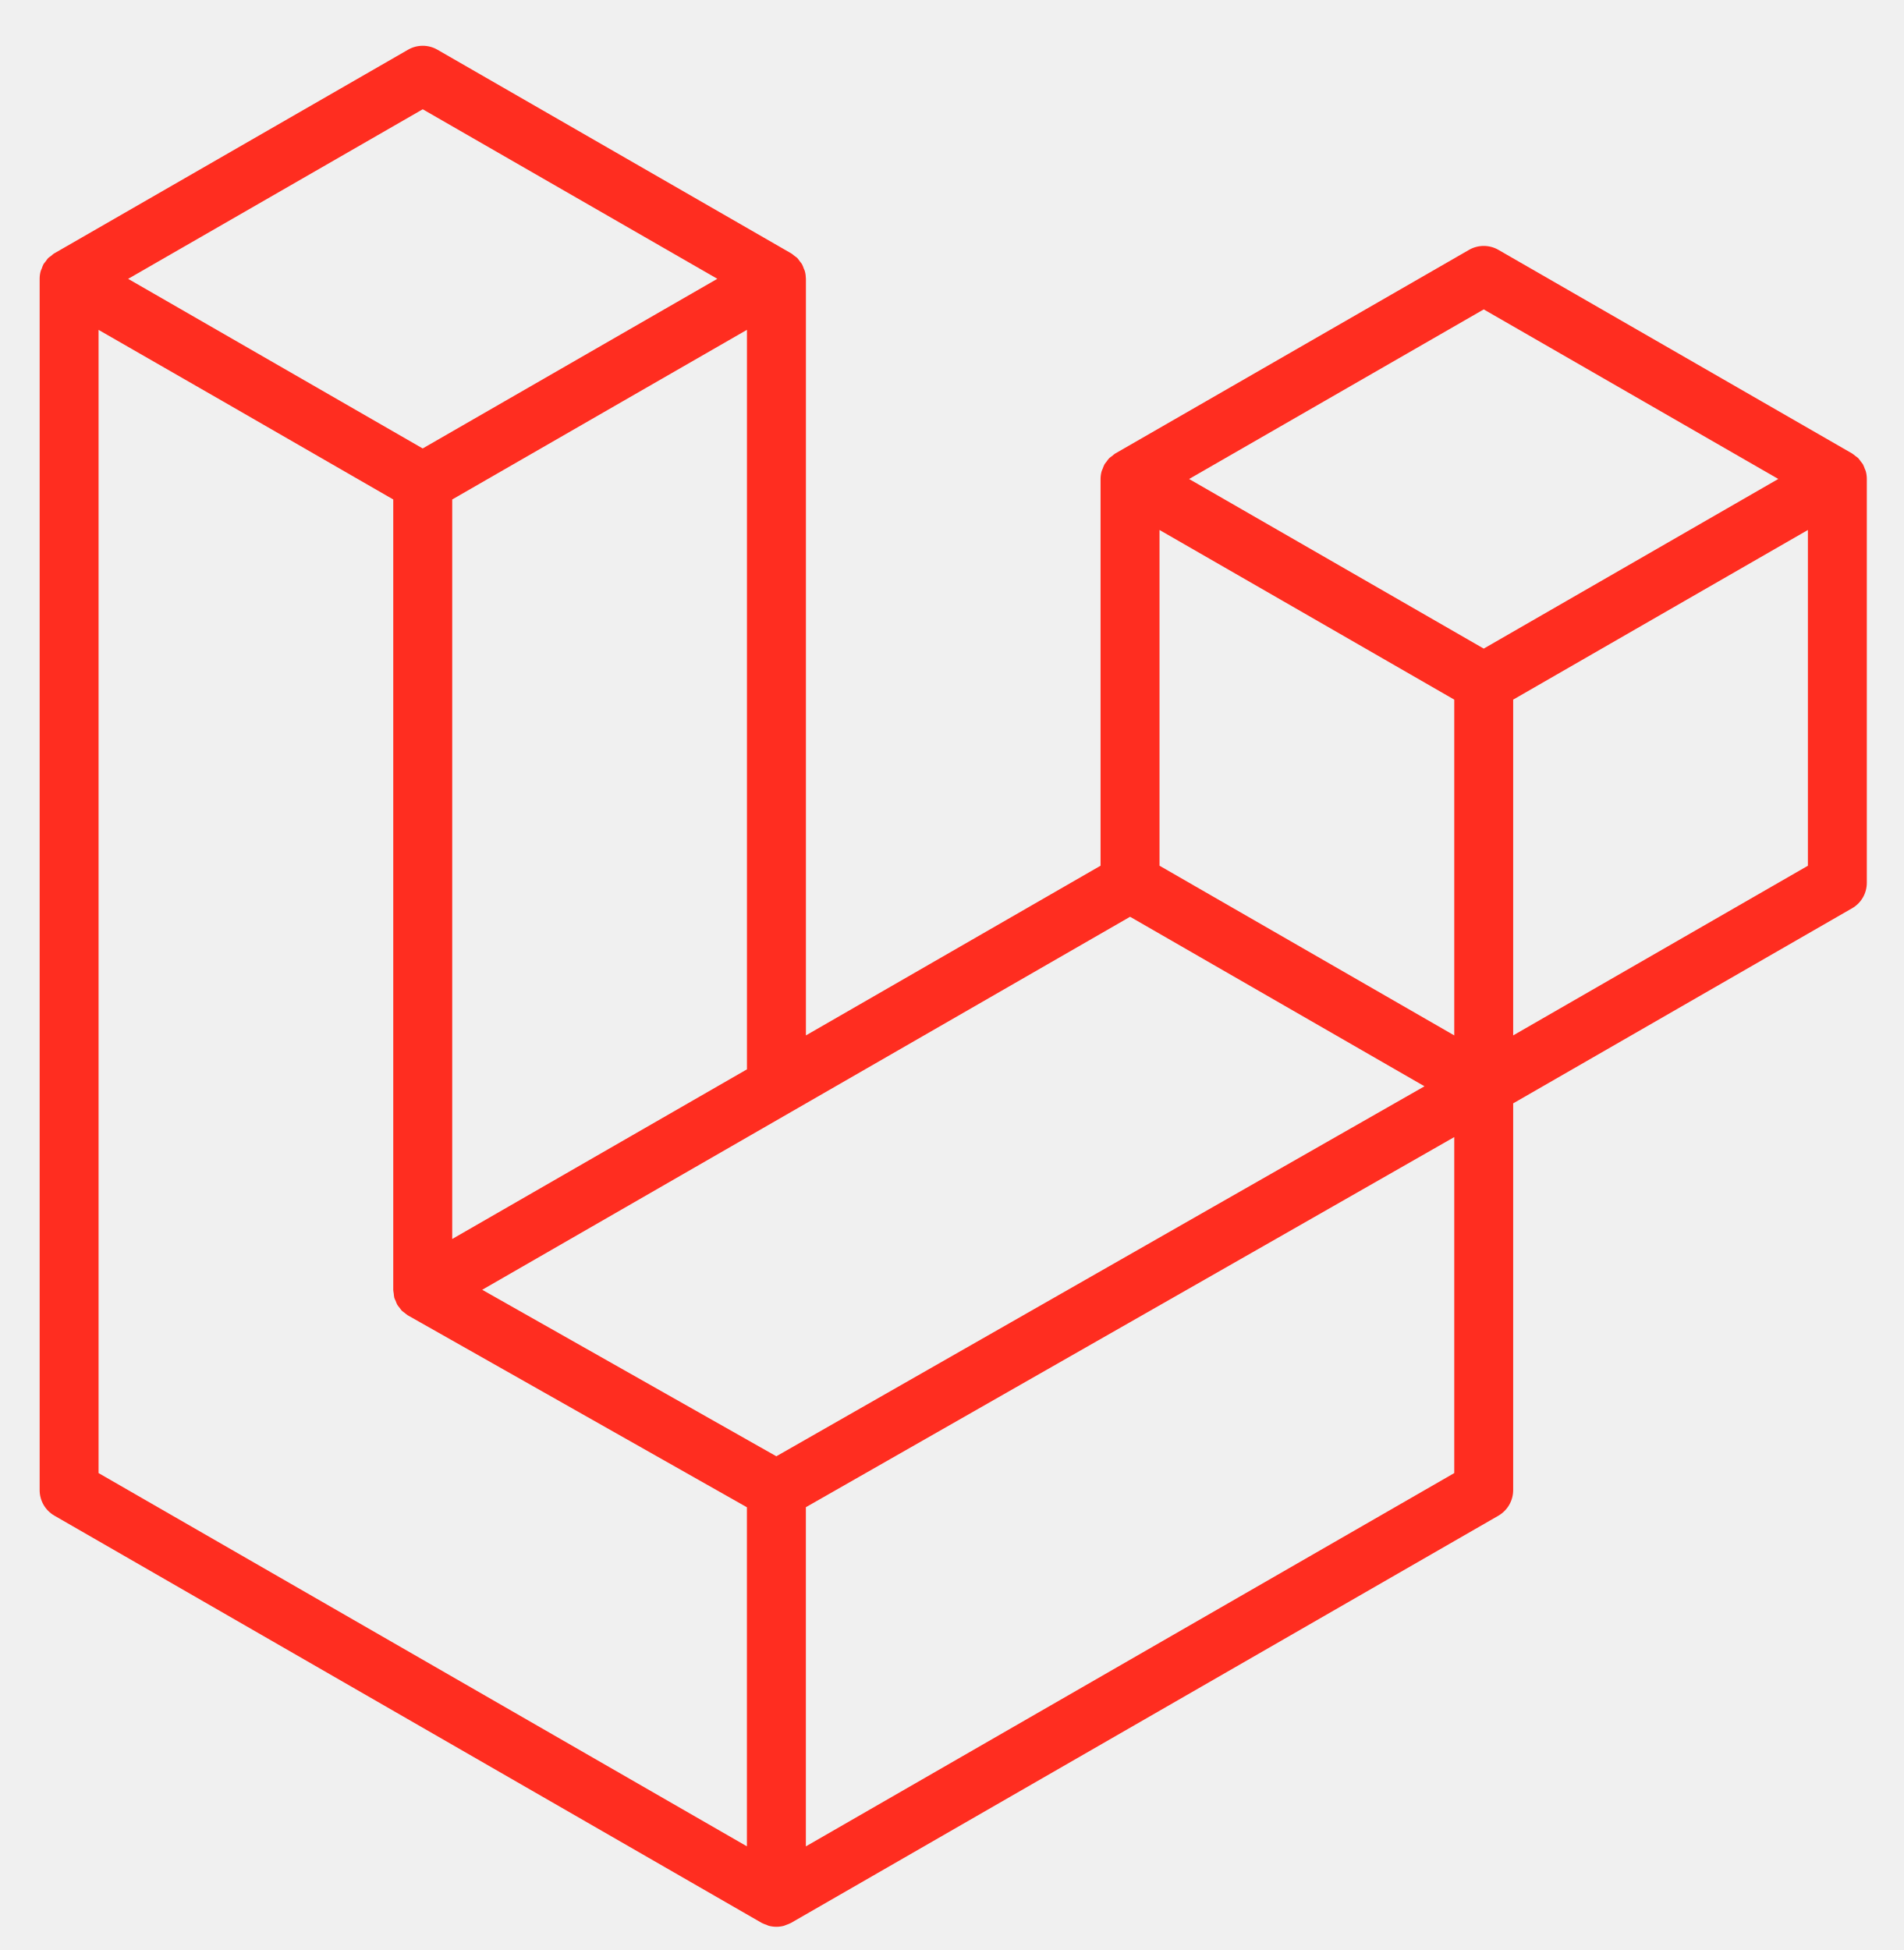
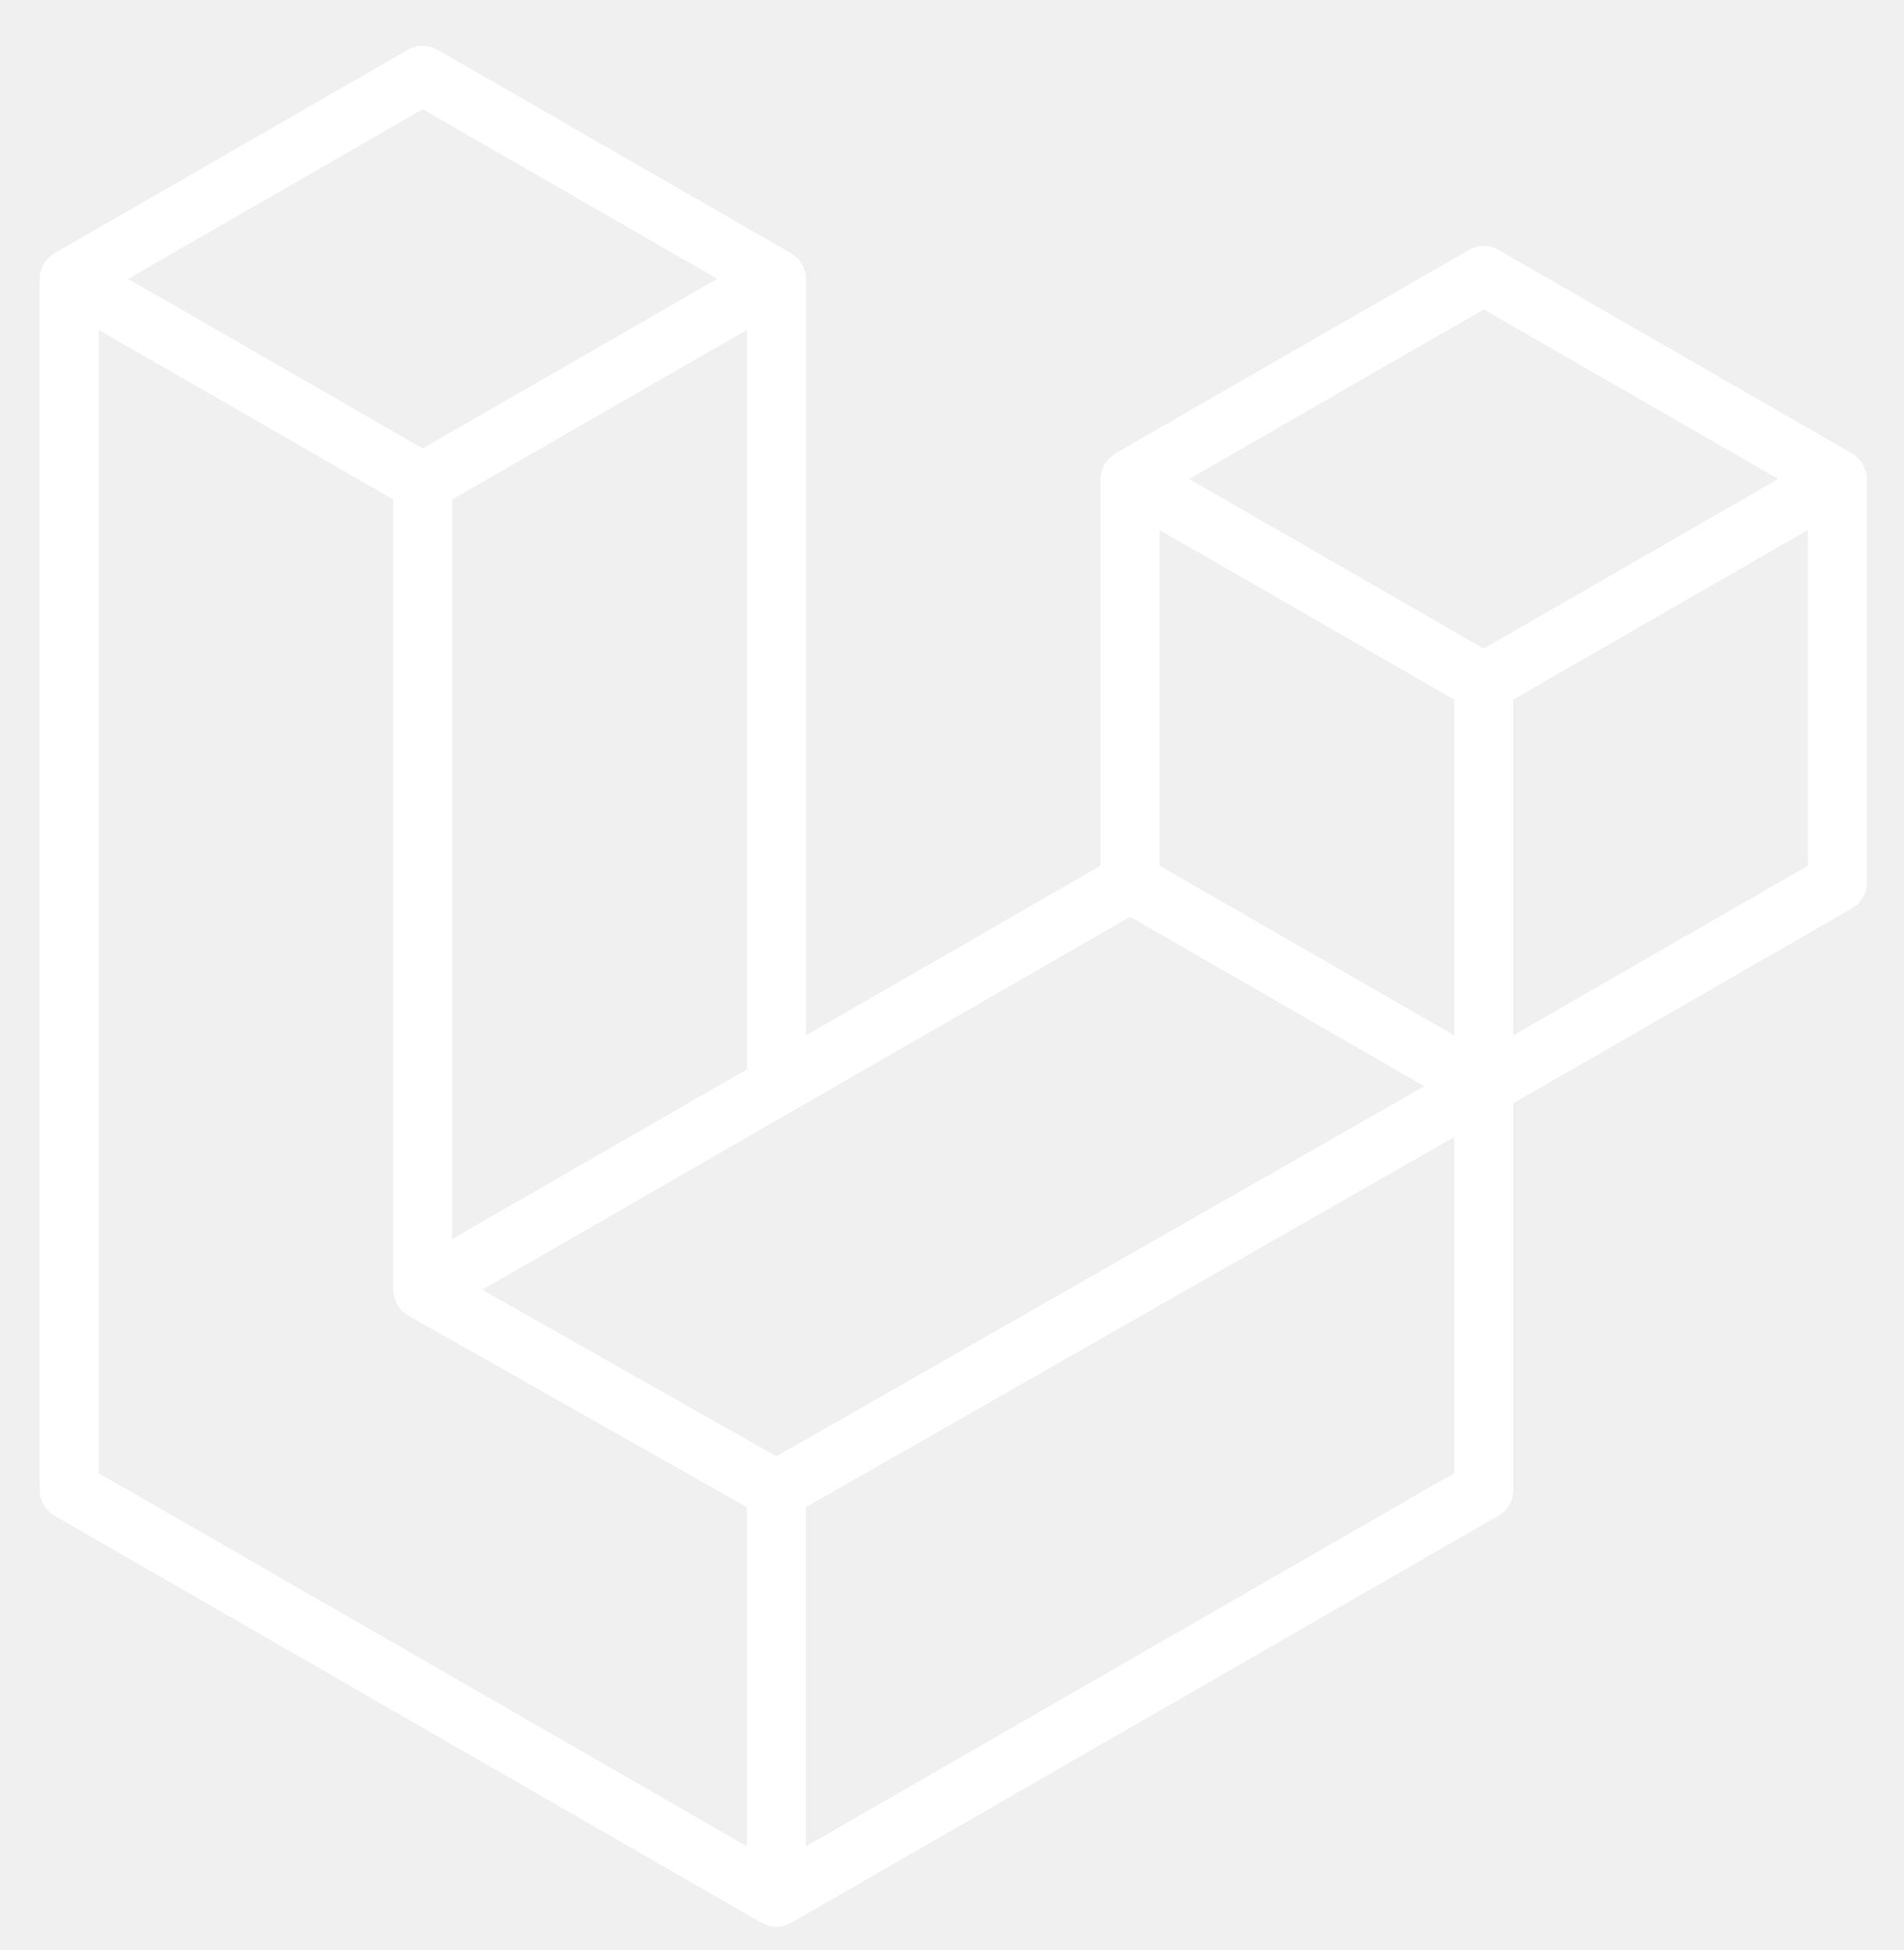
<svg xmlns="http://www.w3.org/2000/svg" width="41" height="42" viewBox="0 0 41 42" fill="none">
-   <path fill-rule="evenodd" clip-rule="evenodd" d="M40.186 10.151C40.201 10.205 40.208 10.261 40.208 10.317V19.013C40.208 19.125 40.179 19.234 40.123 19.331C40.067 19.428 39.987 19.508 39.89 19.563L32.591 23.765V32.095C32.591 32.321 32.47 32.531 32.274 32.645L17.038 41.416C17.003 41.435 16.965 41.448 16.927 41.462C16.913 41.466 16.899 41.475 16.884 41.479C16.778 41.507 16.666 41.507 16.559 41.479C16.542 41.474 16.526 41.465 16.509 41.458C16.474 41.446 16.438 41.434 16.405 41.416L1.172 32.645C1.075 32.589 0.995 32.509 0.939 32.413C0.883 32.316 0.854 32.206 0.854 32.095L0.854 6.006C0.854 5.949 0.861 5.894 0.876 5.84C0.88 5.821 0.892 5.805 0.898 5.787C0.91 5.753 0.921 5.719 0.938 5.688C0.95 5.668 0.968 5.651 0.982 5.632C1 5.607 1.017 5.58 1.038 5.558C1.056 5.54 1.08 5.527 1.101 5.511C1.124 5.492 1.144 5.471 1.171 5.456H1.171L8.788 1.071C8.885 1.015 8.994 0.986 9.105 0.986C9.216 0.986 9.326 1.015 9.422 1.071L17.039 5.456H17.04C17.066 5.472 17.087 5.492 17.11 5.51C17.131 5.526 17.154 5.54 17.172 5.557C17.194 5.58 17.21 5.607 17.229 5.632C17.242 5.651 17.261 5.668 17.272 5.688C17.29 5.72 17.3 5.753 17.313 5.787C17.319 5.805 17.331 5.821 17.335 5.84C17.35 5.894 17.357 5.95 17.358 6.006V22.301L23.704 18.646V10.316C23.704 10.261 23.712 10.204 23.727 10.151C23.732 10.132 23.742 10.116 23.749 10.097C23.762 10.064 23.773 10.03 23.79 9.999C23.802 9.979 23.819 9.962 23.833 9.943C23.852 9.917 23.868 9.891 23.89 9.869C23.908 9.851 23.931 9.837 23.952 9.822C23.976 9.803 23.996 9.782 24.021 9.767H24.022L31.64 5.382C31.736 5.326 31.846 5.297 31.957 5.297C32.068 5.297 32.178 5.326 32.274 5.382L39.891 9.767C39.917 9.783 39.938 9.803 39.962 9.821C39.982 9.837 40.005 9.851 40.023 9.868C40.045 9.891 40.061 9.917 40.08 9.943C40.094 9.962 40.112 9.979 40.123 9.999C40.141 10.03 40.151 10.064 40.164 10.097C40.171 10.116 40.181 10.132 40.186 10.151ZM38.939 18.646V11.415L36.273 12.949L32.591 15.069V22.301L38.94 18.646H38.939ZM31.322 31.728V24.491L27.7 26.56L17.357 32.463V39.768L31.322 31.728ZM2.123 7.104V31.728L16.087 39.767V32.464L8.792 28.335L8.79 28.334L8.786 28.332C8.762 28.318 8.741 28.297 8.718 28.28C8.698 28.264 8.676 28.252 8.658 28.234L8.656 28.232C8.636 28.212 8.622 28.187 8.604 28.165C8.588 28.144 8.569 28.125 8.557 28.103L8.556 28.101C8.542 28.077 8.533 28.049 8.523 28.022C8.512 27.998 8.499 27.976 8.492 27.95V27.95C8.485 27.919 8.483 27.888 8.48 27.857C8.477 27.833 8.47 27.809 8.47 27.785V27.784V10.758L4.789 8.637L2.123 7.105V7.104ZM9.106 2.353L2.76 6.006L9.104 9.659L15.45 6.005L9.104 2.353H9.106ZM12.406 25.151L16.088 23.032V7.104L13.422 8.638L9.74 10.758V26.686L12.406 25.151ZM31.957 6.664L25.611 10.317L31.957 13.97L38.301 10.316L31.957 6.664ZM31.322 15.069L27.64 12.949L24.974 11.415V18.646L28.656 20.766L31.322 22.301V15.069ZM16.721 31.366L26.028 26.052L30.681 23.397L24.34 19.746L17.04 23.949L10.386 27.78L16.721 31.366Z" fill="#FF2D20" />
+   <path fill-rule="evenodd" clip-rule="evenodd" d="M40.186 10.151C40.201 10.205 40.208 10.261 40.208 10.317V19.013C40.208 19.125 40.179 19.234 40.123 19.331C40.067 19.428 39.987 19.508 39.89 19.563L32.591 23.765V32.095C32.591 32.321 32.47 32.531 32.274 32.645L17.038 41.416C17.003 41.435 16.965 41.448 16.927 41.462C16.913 41.466 16.899 41.475 16.884 41.479C16.778 41.507 16.666 41.507 16.559 41.479C16.542 41.474 16.526 41.465 16.509 41.458C16.474 41.446 16.438 41.434 16.405 41.416L1.172 32.645C1.075 32.589 0.995 32.509 0.939 32.413C0.883 32.316 0.854 32.206 0.854 32.095L0.854 6.006C0.854 5.949 0.861 5.894 0.876 5.84C0.88 5.821 0.892 5.805 0.898 5.787C0.91 5.753 0.921 5.719 0.938 5.688C0.95 5.668 0.968 5.651 0.982 5.632C1 5.607 1.017 5.58 1.038 5.558C1.056 5.54 1.08 5.527 1.101 5.511C1.124 5.492 1.144 5.471 1.171 5.456H1.171L8.788 1.071C8.885 1.015 8.994 0.986 9.105 0.986C9.216 0.986 9.326 1.015 9.422 1.071L17.039 5.456H17.04C17.066 5.472 17.087 5.492 17.11 5.51C17.131 5.526 17.154 5.54 17.172 5.557C17.194 5.58 17.21 5.607 17.229 5.632C17.242 5.651 17.261 5.668 17.272 5.688C17.29 5.72 17.3 5.753 17.313 5.787C17.319 5.805 17.331 5.821 17.335 5.84C17.35 5.894 17.357 5.95 17.358 6.006V22.301L23.704 18.646V10.316C23.704 10.261 23.712 10.204 23.727 10.151C23.732 10.132 23.742 10.116 23.749 10.097C23.762 10.064 23.773 10.03 23.79 9.999C23.802 9.979 23.819 9.962 23.833 9.943C23.852 9.917 23.868 9.891 23.89 9.869C23.908 9.851 23.931 9.837 23.952 9.822C23.976 9.803 23.996 9.782 24.021 9.767H24.022L31.64 5.382C31.736 5.326 31.846 5.297 31.957 5.297C32.068 5.297 32.178 5.326 32.274 5.382L39.891 9.767C39.917 9.783 39.938 9.803 39.962 9.821C39.982 9.837 40.005 9.851 40.023 9.868C40.045 9.891 40.061 9.917 40.08 9.943C40.094 9.962 40.112 9.979 40.123 9.999C40.141 10.03 40.151 10.064 40.164 10.097C40.171 10.116 40.181 10.132 40.186 10.151ZM38.939 18.646V11.415L36.273 12.949L32.591 15.069V22.301L38.94 18.646H38.939ZM31.322 31.728V24.491L27.7 26.56L17.357 32.463V39.768L31.322 31.728ZM2.123 7.104V31.728L16.087 39.767V32.464L8.792 28.335L8.79 28.334L8.786 28.332C8.762 28.318 8.741 28.297 8.718 28.28C8.698 28.264 8.676 28.252 8.658 28.234L8.656 28.232C8.636 28.212 8.622 28.187 8.604 28.165C8.588 28.144 8.569 28.125 8.557 28.103L8.556 28.101C8.542 28.077 8.533 28.049 8.523 28.022C8.512 27.998 8.499 27.976 8.492 27.95V27.95C8.485 27.919 8.483 27.888 8.48 27.857C8.477 27.833 8.47 27.809 8.47 27.785V27.784V10.758L4.789 8.637L2.123 7.105V7.104ZM9.106 2.353L2.76 6.006L9.104 9.659L15.45 6.005L9.104 2.353H9.106ZM12.406 25.151L16.088 23.032V7.104L13.422 8.638L9.74 10.758V26.686L12.406 25.151ZM31.957 6.664L25.611 10.317L31.957 13.97L38.301 10.316L31.957 6.664ZM31.322 15.069L27.64 12.949L24.974 11.415V18.646L28.656 20.766L31.322 22.301V15.069ZM16.721 31.366L26.028 26.052L30.681 23.397L24.34 19.746L17.04 23.949L10.386 27.78L16.721 31.366Z" fill="white" />
</svg>
